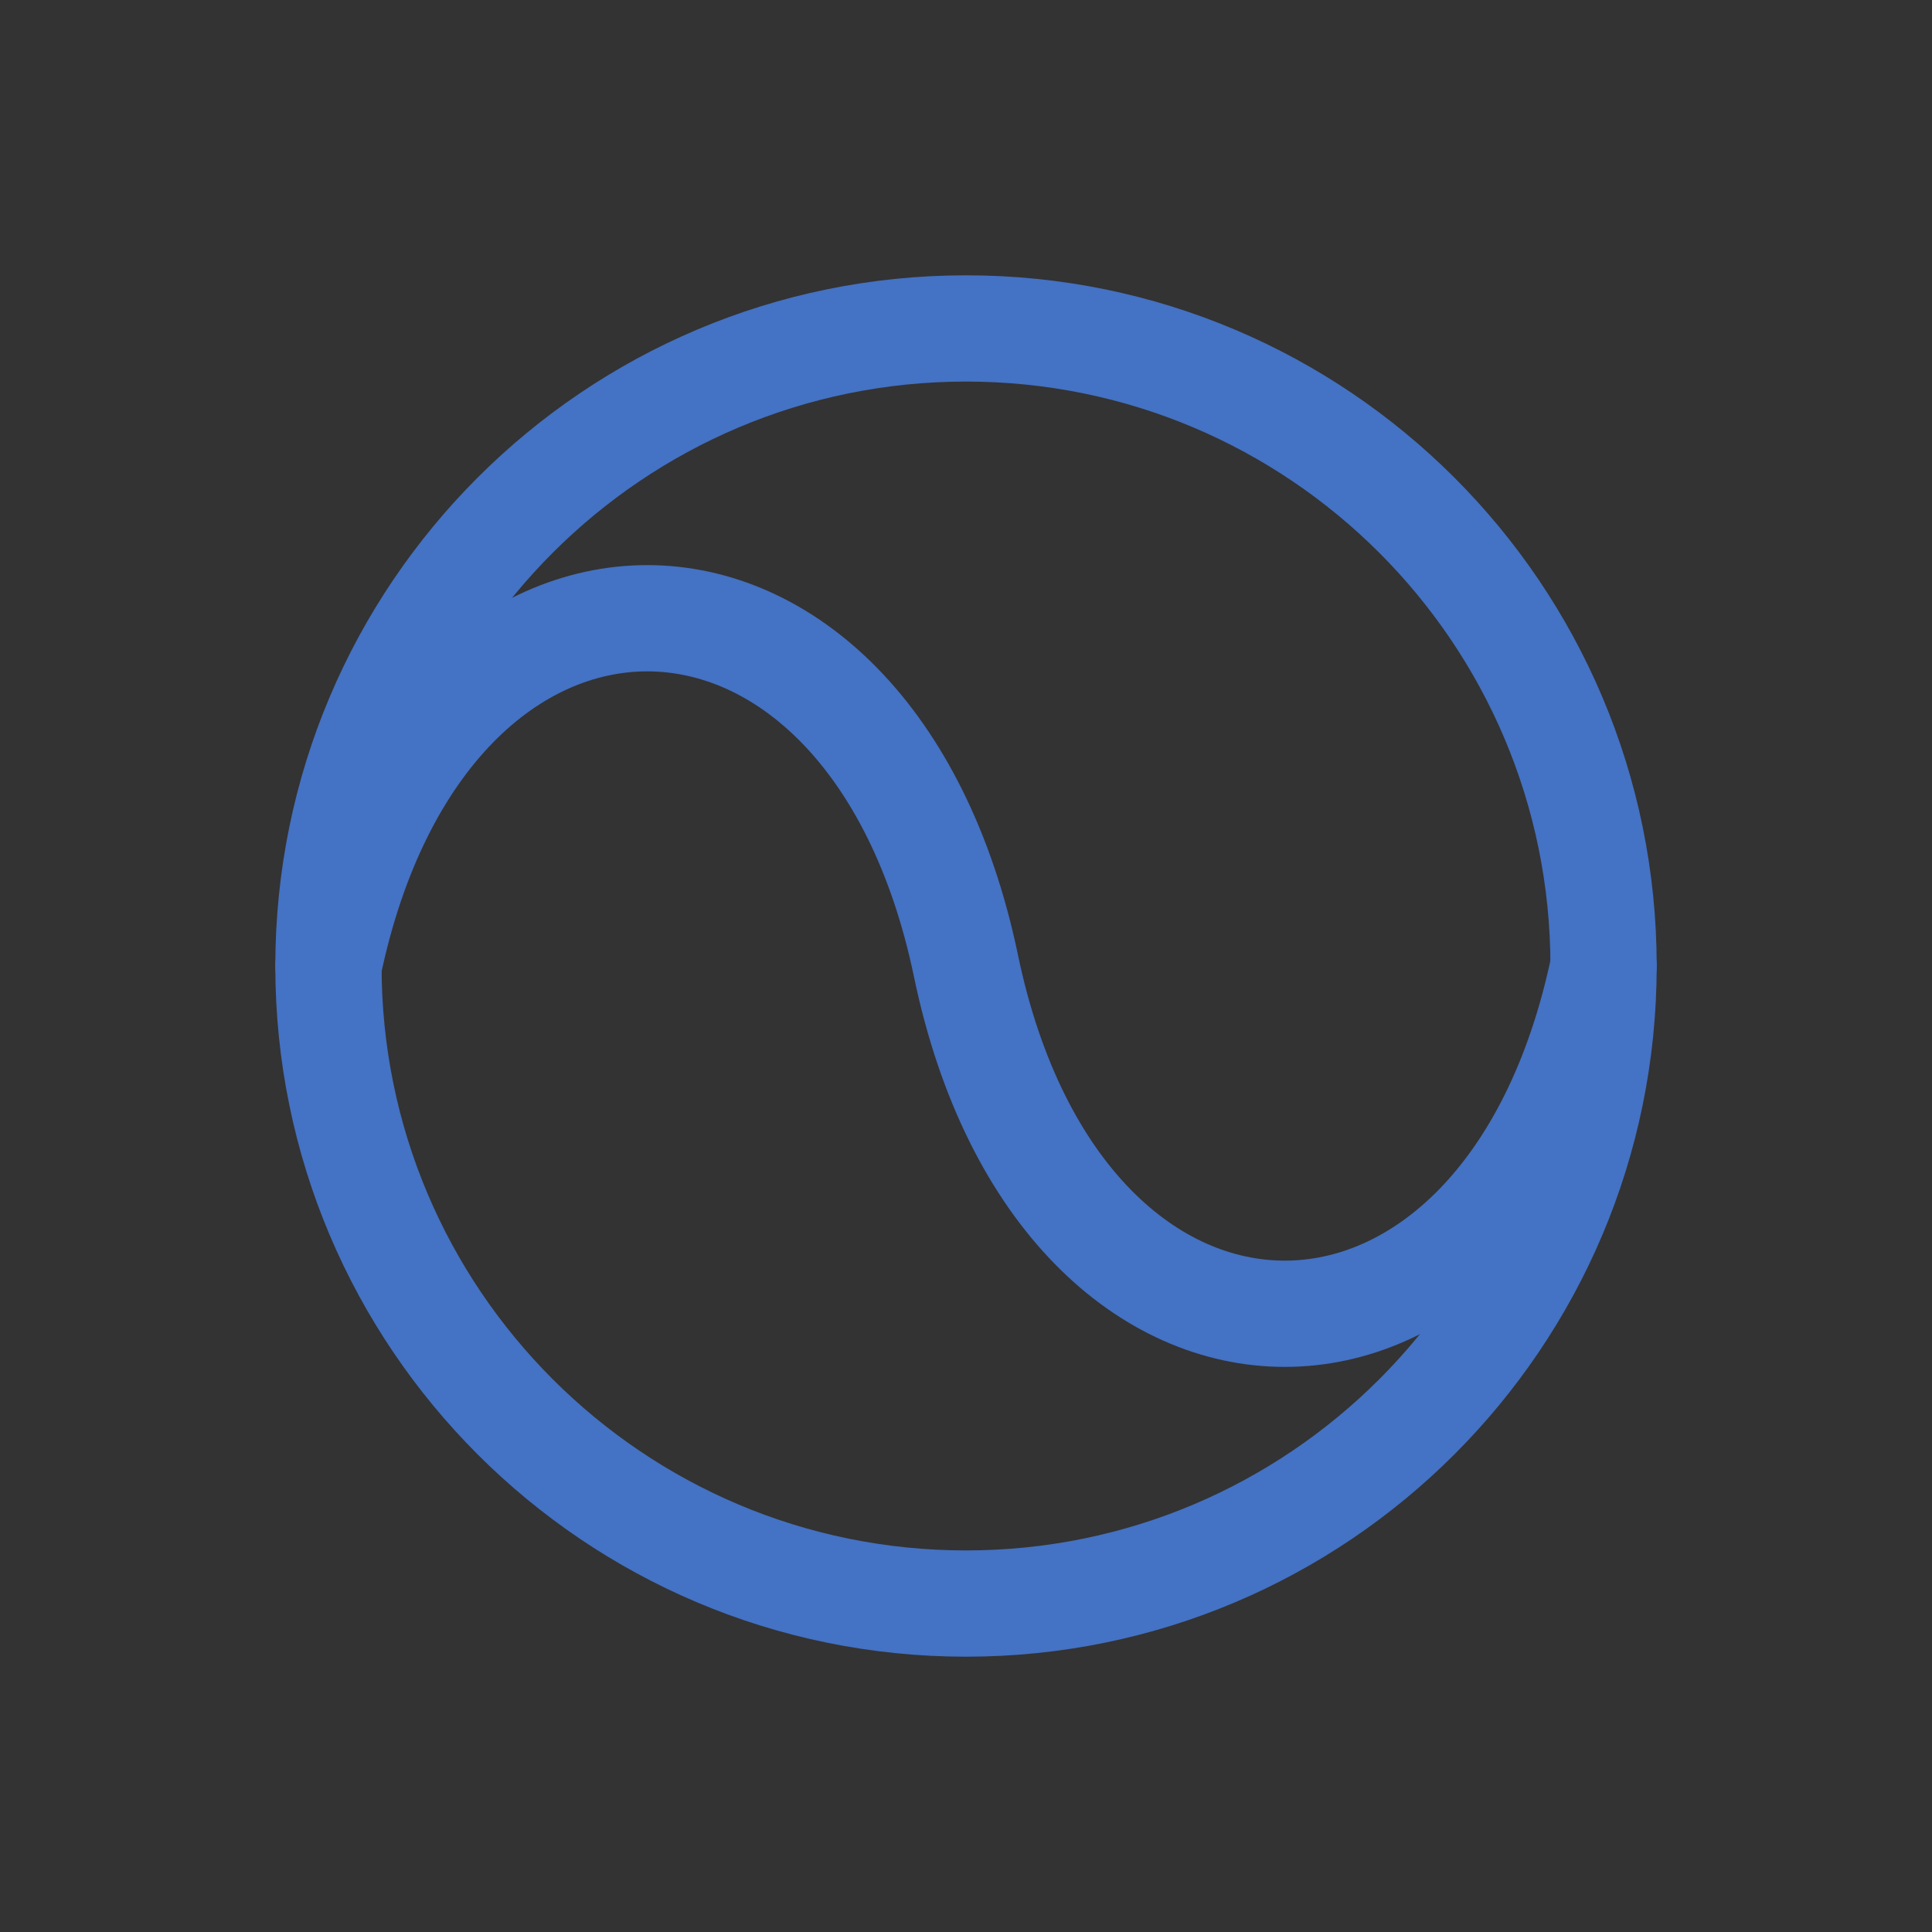
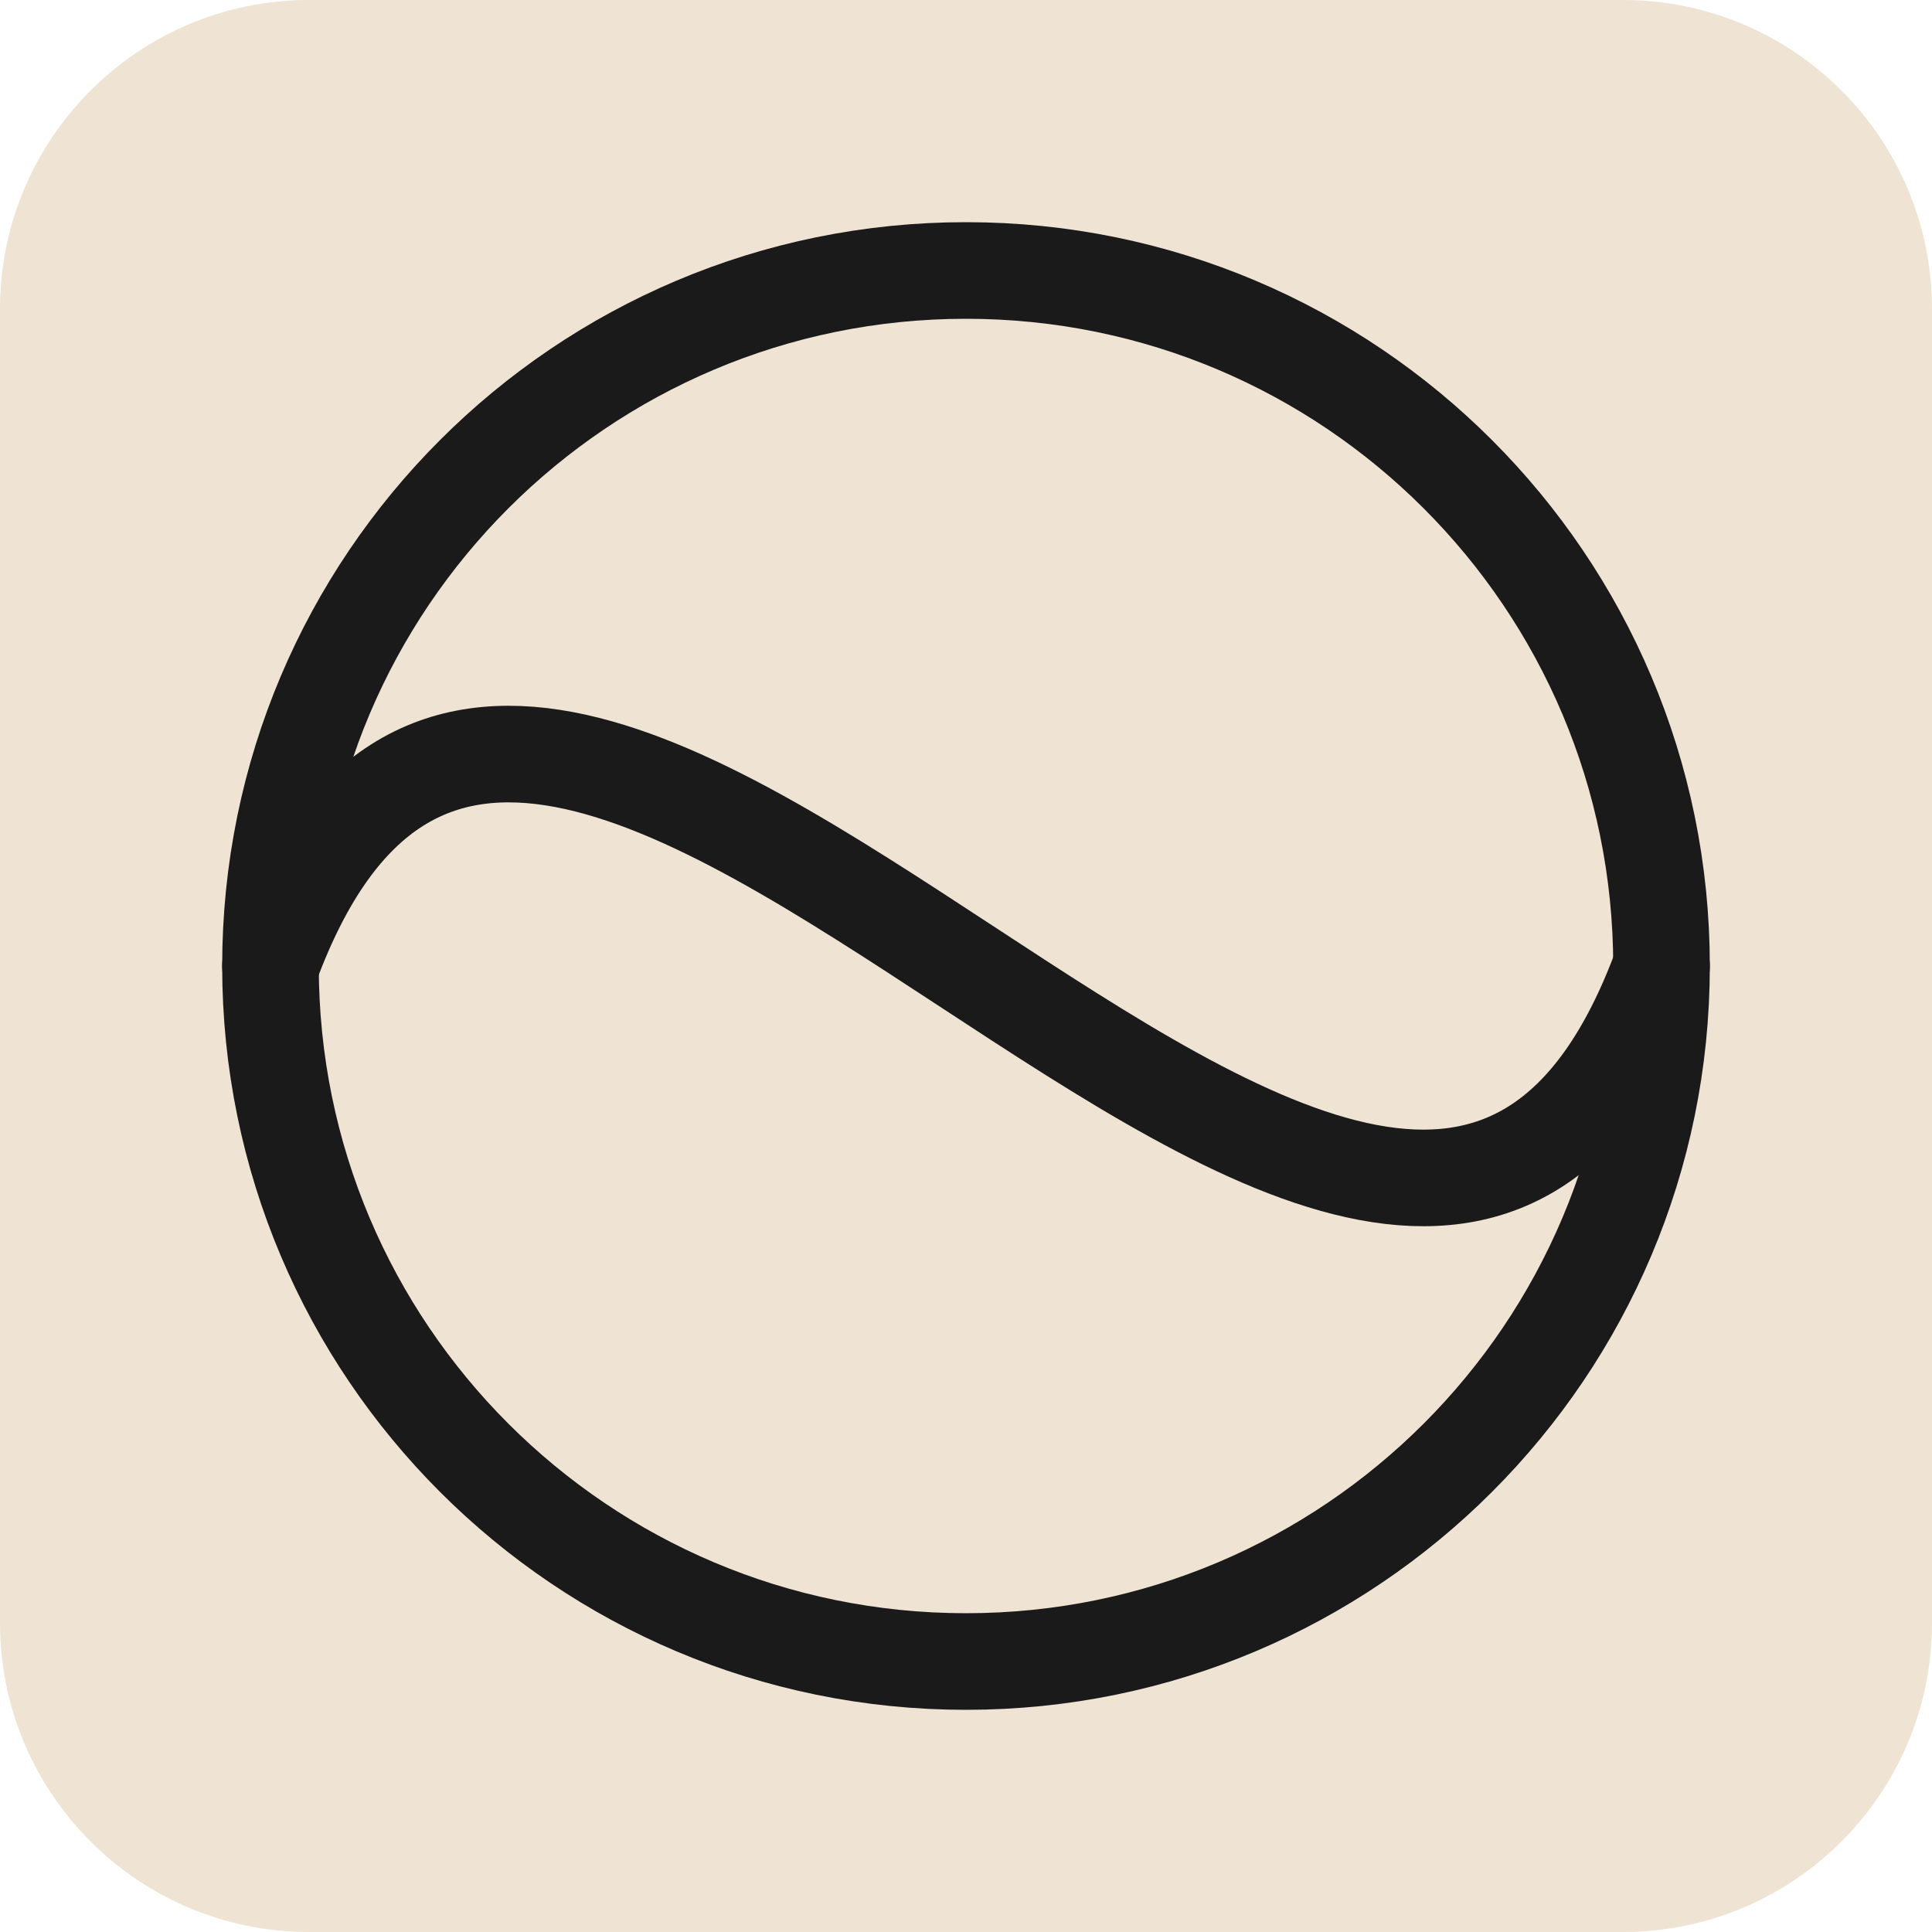
<svg xmlns="http://www.w3.org/2000/svg" viewBox="0 0 100 100">
-   <rect width="100" height="100" fill="#333333" />
-   <circle cx="50" cy="50" r="33" fill="none" stroke="#4472C4" stroke-width="5.5" />
-   <path d="M 17 50 C 22 26, 45 26, 50 50 C 55 74, 78 74, 83 50" fill="none" stroke="#4472C4" stroke-width="5.5" stroke-linecap="round" />
+   <rect width="100" height="100" fill="#EFE3D3" rx="16" />
+   <circle cx="50" cy="50" r="36" fill="none" stroke="#1A1A1A" stroke-width="5" stroke-linecap="round" />
+   <path d="M 14 50 C 28 12, 72 88, 86 50" fill="none" stroke="#1A1A1A" stroke-width="5" stroke-linecap="round" />
</svg>
